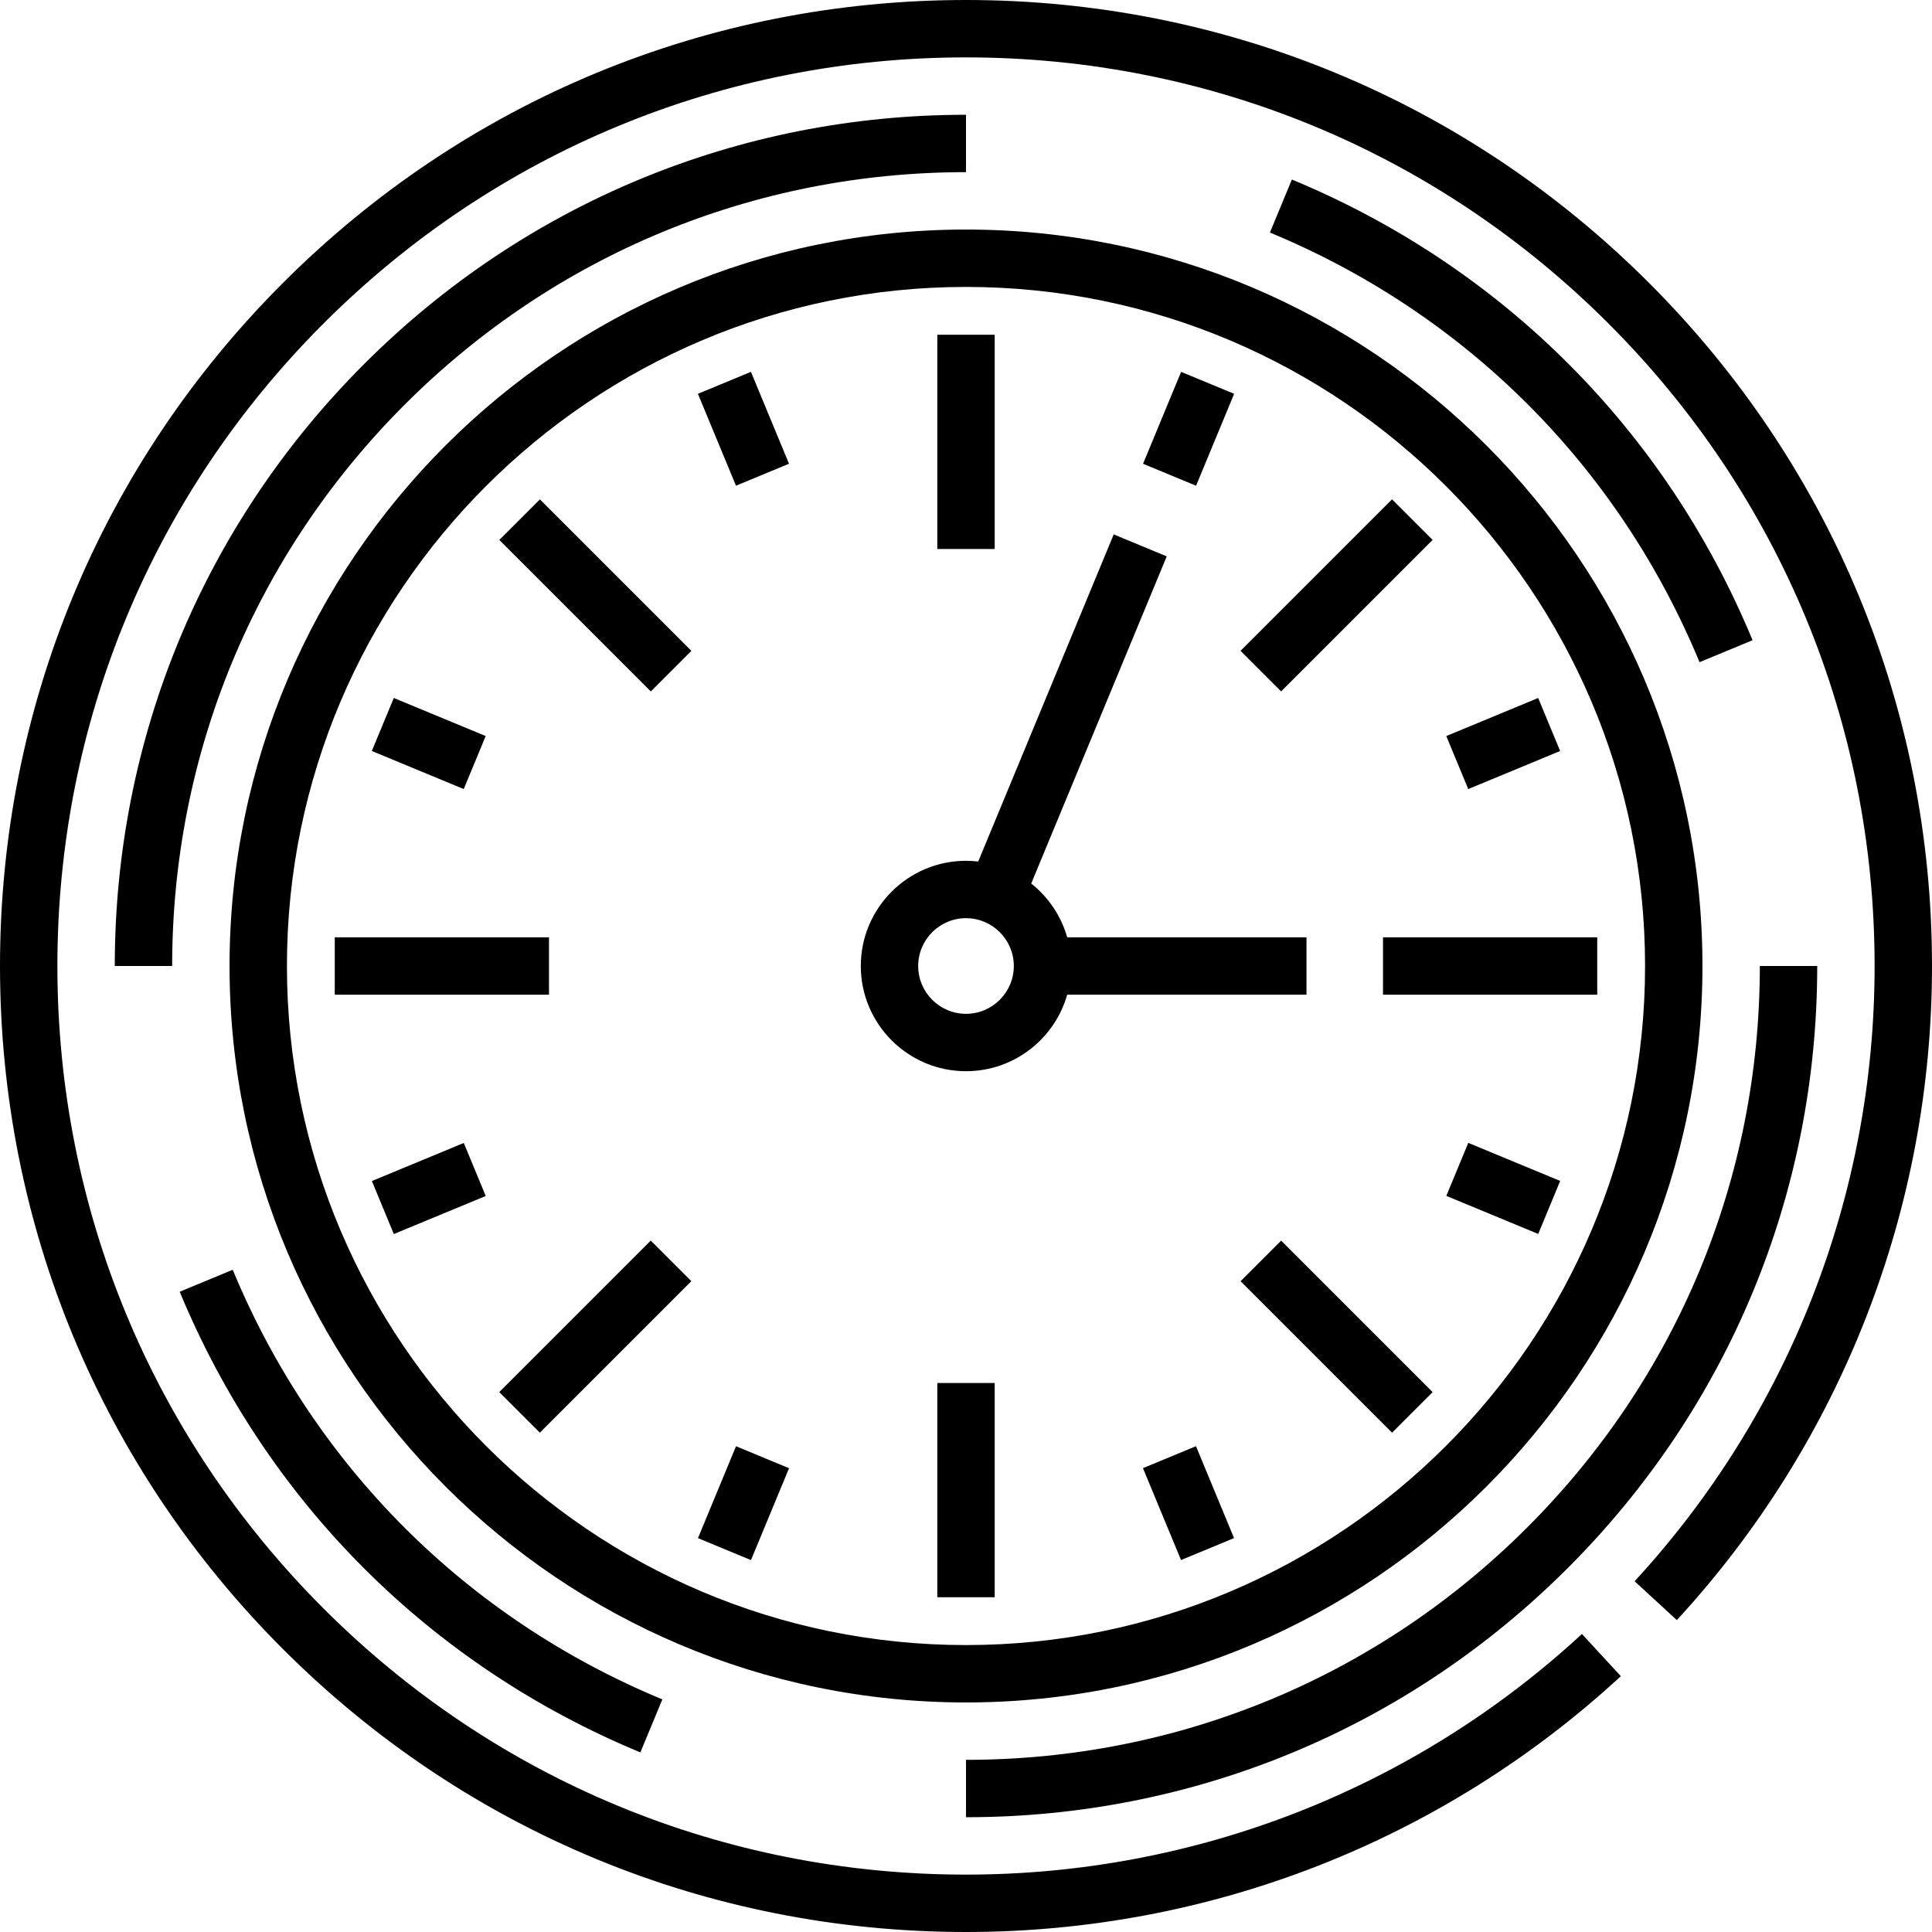
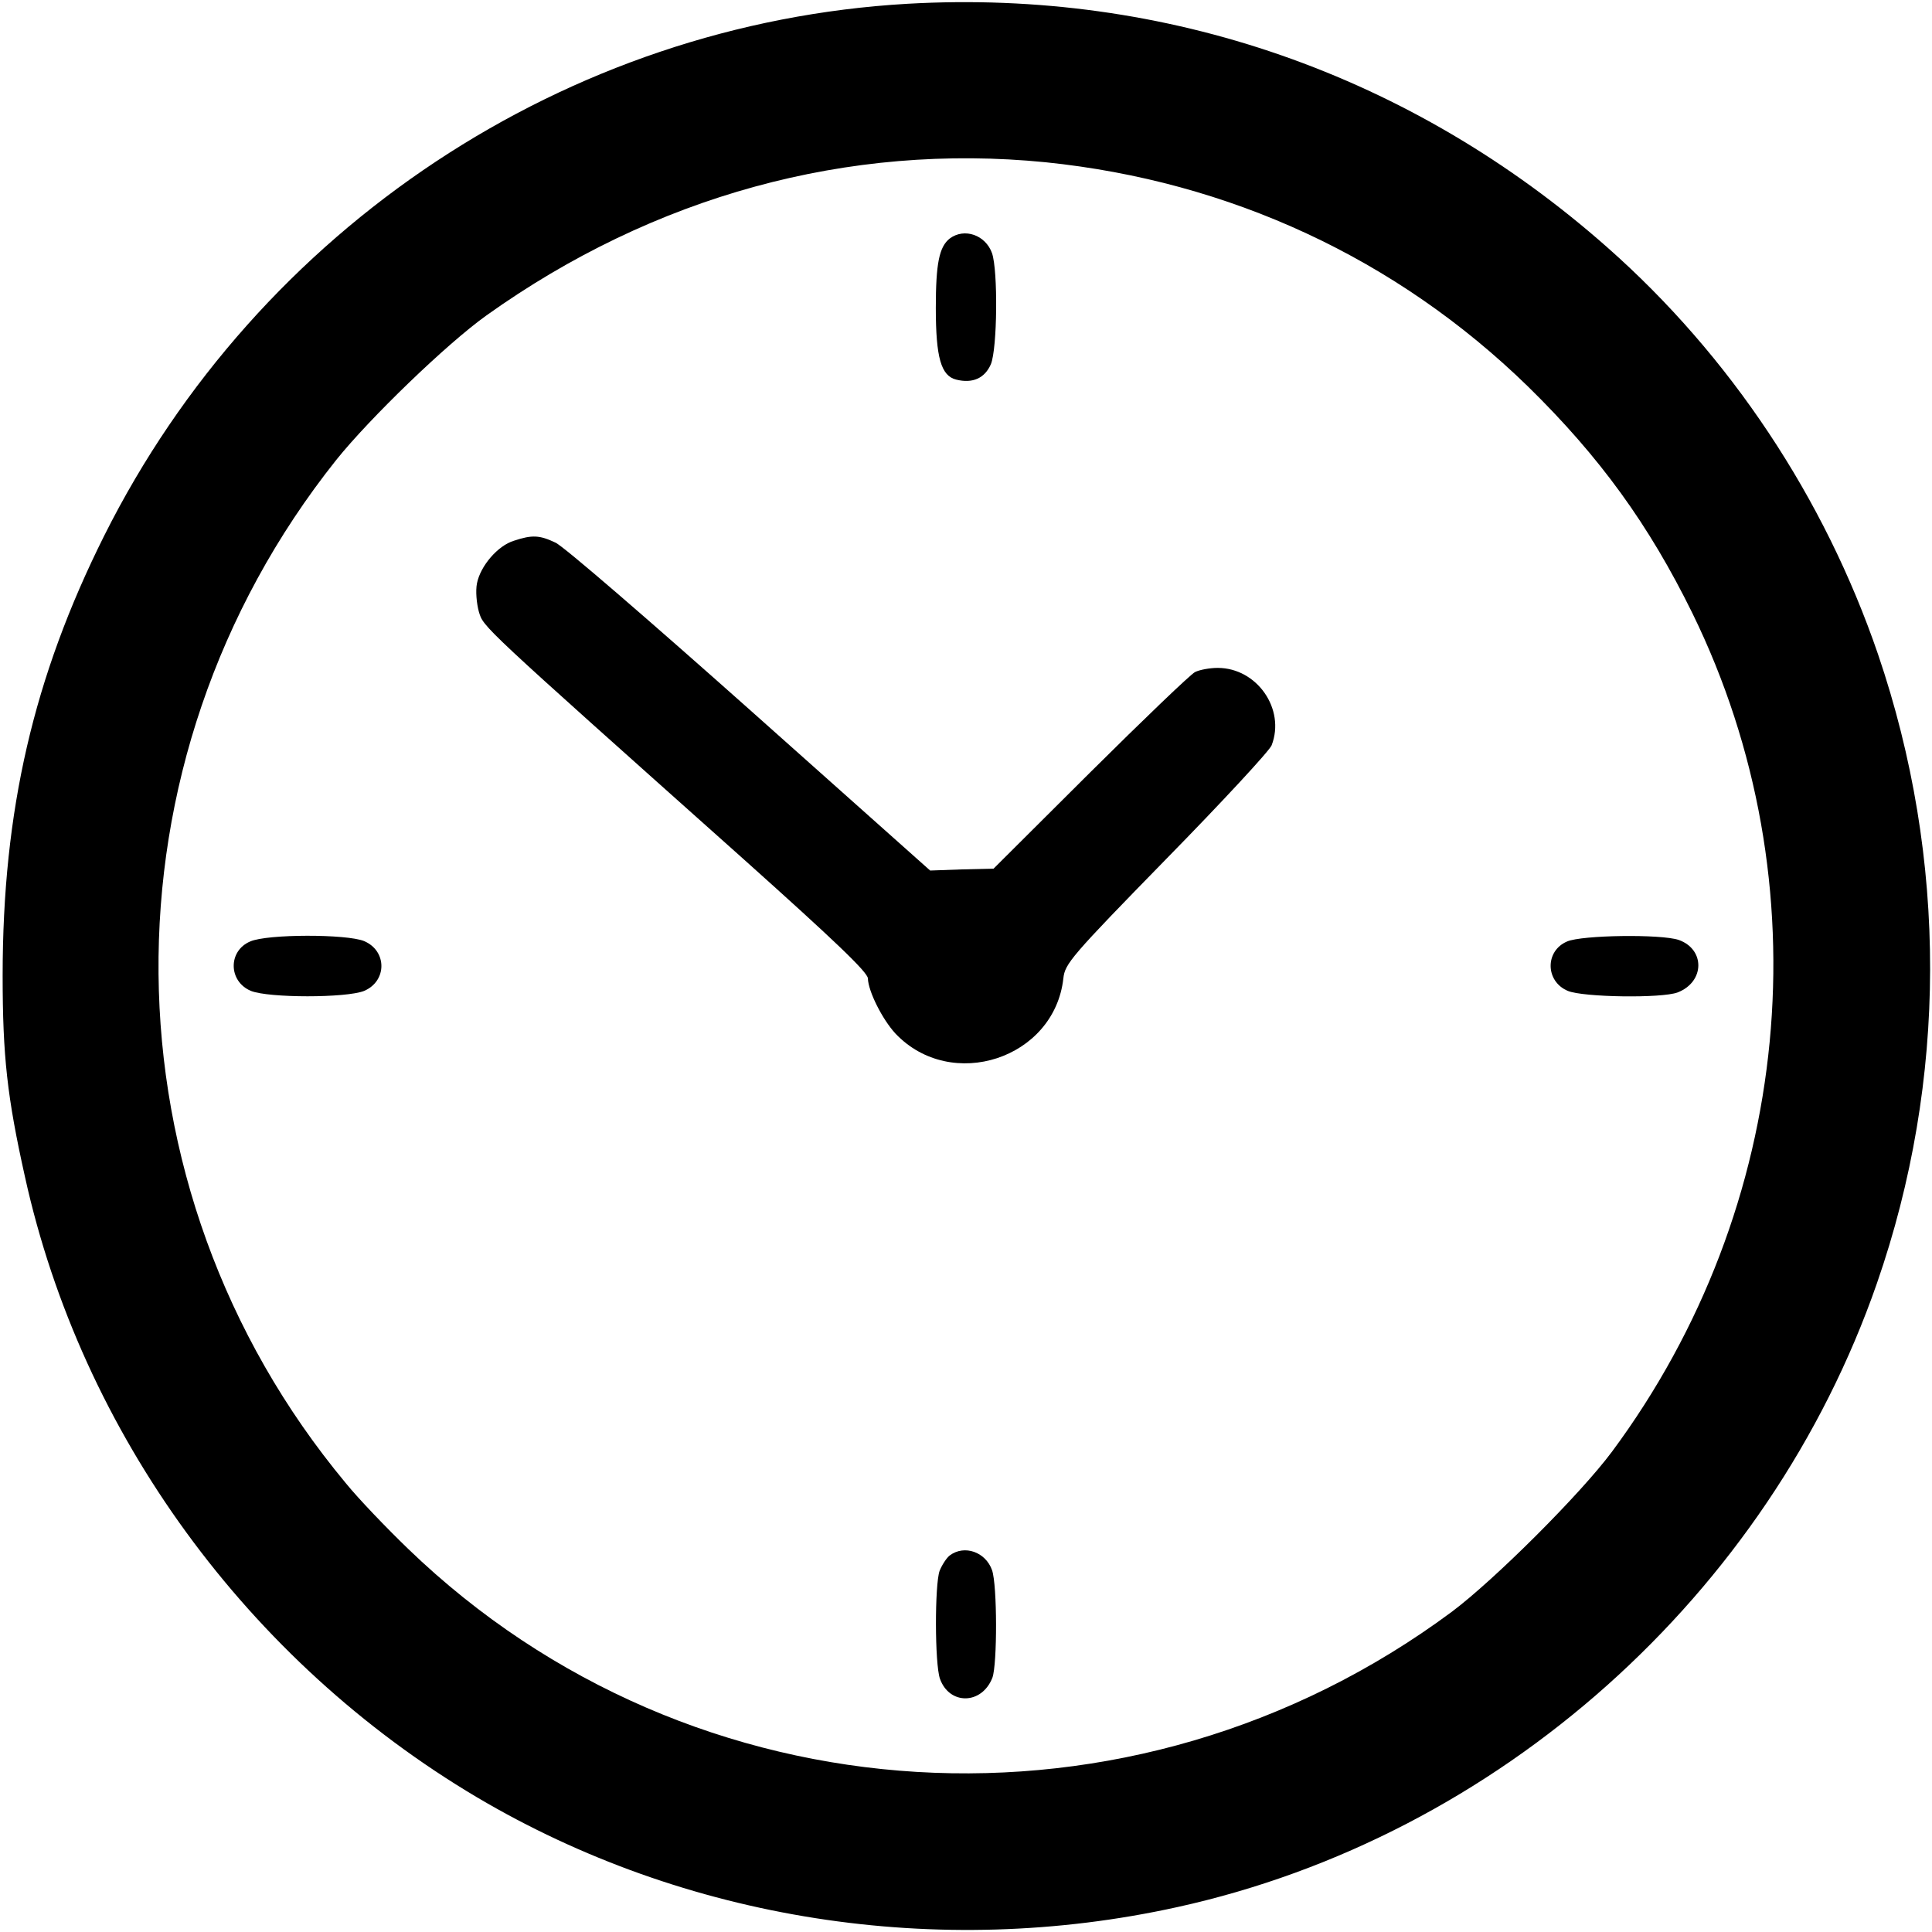
- <svg xmlns="http://www.w3.org/2000/svg" fill="#000000" version="1.1" id="Layer_1" viewBox="0 0 512 512" xml:space="preserve">
-   <g>
-     <g>
-       <g>
-         <path d="M437.019,74.981C388.668,26.629,324.38,0,256,0S123.332,26.629,74.981,74.981C26.629,123.332,0,187.62,0,256     s26.629,132.668,74.981,181.019C123.332,485.371,187.62,512,256,512c64.518,0,126.15-24.077,173.541-67.796l-10.312-11.178     c-44.574,41.12-102.544,63.766-163.229,63.766c-64.317,0-124.786-25.046-170.266-70.527     C40.254,380.786,15.208,320.317,15.208,256S40.254,131.214,85.734,85.735C131.214,40.254,191.683,15.208,256,15.208     s124.786,25.046,170.266,70.527c45.48,45.479,70.526,105.948,70.526,170.265c0,60.594-22.587,118.498-63.599,163.045     l11.188,10.301C487.986,381.983,512,320.421,512,256C512,187.62,485.371,123.332,437.019,74.981z" />
-         <path d="M282.819,263.604h63.415v-15.208h-63.415c-1.619-5.701-5.007-10.662-9.536-14.25l35.913-86.701l-14.049-5.82     l-35.908,86.688c-1.064-0.124-2.142-0.194-3.238-0.194c-15.374,0-27.881,12.508-27.881,27.881s12.507,27.881,27.881,27.881     C268.737,283.881,279.499,275.292,282.819,263.604z M243.327,256c0-6.989,5.685-12.673,12.673-12.673     c6.989,0,12.673,5.685,12.673,12.673c0,6.989-5.685,12.673-12.673,12.673C249.011,268.673,243.327,262.989,243.327,256z" />
-         <path d="M451.168,256c0-107.616-87.552-195.168-195.168-195.168S60.832,148.384,60.832,256S148.384,451.168,256,451.168     S451.168,363.616,451.168,256z M76.04,256c0-99.231,80.73-179.96,179.96-179.96S435.96,156.769,435.96,256     S355.231,435.96,256,435.96S76.04,355.231,76.04,256z" />
-         <rect x="248.396" y="366.511" width="15.208" height="56.776" />
-         <path d="M61.672,336.501l-14.05,5.82c23.059,55.668,66.416,99.026,122.085,122.085l5.82-14.049     C123.61,428.851,83.176,388.416,61.672,336.501z" />
-         <path d="M450.397,175.485l14.049-5.82c-23.059-55.669-66.417-99.027-122.085-122.084l-5.82,14.049     C388.457,83.135,428.891,123.569,450.397,175.485z" />
-         <path d="M256,45.624V30.416c-60.256,0-116.904,23.465-159.512,66.071C53.881,139.095,30.416,195.744,30.416,256h15.208     c0-56.194,21.883-109.024,61.617-148.759C146.976,67.507,199.807,45.624,256,45.624z" />
-         <path d="M481.584,256h-15.208c0,56.193-21.883,109.024-61.617,148.759c-39.734,39.735-92.566,61.617-148.759,61.617v15.208     c60.256,0,116.904-23.465,159.513-66.071C458.119,372.904,481.584,316.256,481.584,256z" />
-         <rect x="248.396" y="88.713" width="15.208" height="56.776" />
-         <rect x="183.845" y="106.019" transform="matrix(0.3827 0.9239 -0.9239 0.3827 226.5988 -111.8865)" width="26.361" height="15.208" />
-         <rect x="301.78" y="390.75" transform="matrix(-0.3827 -0.9239 0.9239 -0.3827 67.4626 841.7849)" width="26.361" height="15.207" />
-         <rect x="100.445" y="189.43" transform="matrix(0.9239 0.3827 -0.3827 0.9239 84.0528 -28.4842)" width="26.36" height="15.207" />
-         <rect x="385.201" y="307.351" transform="matrix(-0.9239 -0.3827 0.3827 -0.9239 645.9084 758.3894)" width="26.361" height="15.207" />
-         <rect x="106.028" y="301.792" transform="matrix(-0.3827 -0.9239 0.9239 -0.3827 -133.8779 540.4901)" width="15.207" height="26.36" />
-         <rect x="390.765" y="183.851" transform="matrix(0.3827 0.9239 -0.9239 0.3827 427.9489 -246.4146)" width="15.207" height="26.361" />
-         <rect x="189.433" y="385.188" transform="matrix(-0.9239 -0.3827 0.3827 -0.9239 226.6226 841.8156)" width="15.208" height="26.361" />
-         <rect x="307.381" y="100.448" transform="matrix(0.9239 0.3827 -0.3827 0.9239 67.4614 -111.8911)" width="15.207" height="26.361" />
-         <rect x="129.389" y="150.181" transform="matrix(-0.7071 -0.7071 0.7071 -0.7071 157.7713 380.9216)" width="56.776" height="15.208" />
-         <rect x="325.825" y="346.62" transform="matrix(-0.7071 -0.7071 0.7071 -0.7071 354.2049 855.1643)" width="56.776" height="15.208" />
-         <rect x="88.713" y="248.396" width="56.776" height="15.208" />
-         <rect x="366.511" y="248.396" width="56.776" height="15.208" />
-         <rect x="150.157" y="325.829" transform="matrix(-0.7071 -0.7071 0.7071 -0.7071 18.8444 716.2403)" width="15.208" height="56.776" />
-         <rect x="346.602" y="129.395" transform="matrix(0.7071 0.7071 -0.7071 0.7071 215.3148 -204.2485)" width="15.208" height="56.776" />
-       </g>
-     </g>
+ <svg xmlns="http://www.w3.org/2000/svg" version="1.0" width="512pt" height="512pt" viewBox="0 0 512 512" preserveAspectRatio="xMidYMid meet">
+   <g transform="translate(0,512) scale(0.1,-0.1)" fill="#000000" stroke="none">
+     <path d="M2405 5110 c-903 -52 -1720 -593 -2129 -1410 -187 -374 -269 -728 -269 -1165 0 -214 12 -322 59 -533 150 -681 591 -1285 1198 -1645 551 -326 1221 -431 1856 -291 850 187 1567 827 1854 1653 187 538 188 1124 3 1667 -142 415 -392 791 -717 1078 -519 459 -1170 685 -1855 646z m366 -420 c488 -50 930 -255 1278 -594 191 -187 321 -367 436 -601 350 -715 267 -1575 -213 -2222 -84 -113 -312 -340 -424 -424 -847 -629 -2014 -559 -2766 166 -57 55 -132 133 -166 175 -652 784 -662 1911 -25 2711 89 111 293 308 398 383 444 317 959 458 1482 406z" />
+     <path d="M2517 4488 c-28 -22 -37 -66 -37 -184 0 -132 14 -180 54 -190 44 -11 76 4 92 41 17 42 19 247 3 294 -17 48 -73 68 -112 39z" />
+     <path d="M1362 3687 c-43 -13 -89 -67 -98 -113 -4 -20 -1 -53 5 -75 13 -42 -3 -27 704 -658 239 -214 327 -298 327 -314 1 -34 38 -108 73 -146 148 -156 421 -67 445 146 4 39 20 58 273 317 148 151 274 287 279 301 37 96 -39 205 -143 205 -21 0 -48 -5 -60 -11 -12 -6 -137 -126 -278 -266 l-256 -255 -84 -2 -84 -3 -478 426 c-263 234 -494 434 -515 443 -42 20 -62 21 -110 5z" />
+     <path d="M663 2625 c-59 -25 -58 -106 2 -131 47 -19 253 -19 300 0 61 26 61 106 0 132 -46 19 -257 19 -302 -1z" />
+     <path d="M4153 2625 c-59 -25 -58 -106 2 -131 41 -17 249 -20 291 -4 72 28 73 114 3 139 -47 16 -257 13 -296 -4z" />
+     <path d="M2517 998 c-9 -7 -21 -26 -27 -41 -13 -37 -13 -246 1 -286 25 -70 111 -69 139 3 13 36 13 245 -1 285 -17 48 -73 68 -112 39z" />
  </g>
</svg>
